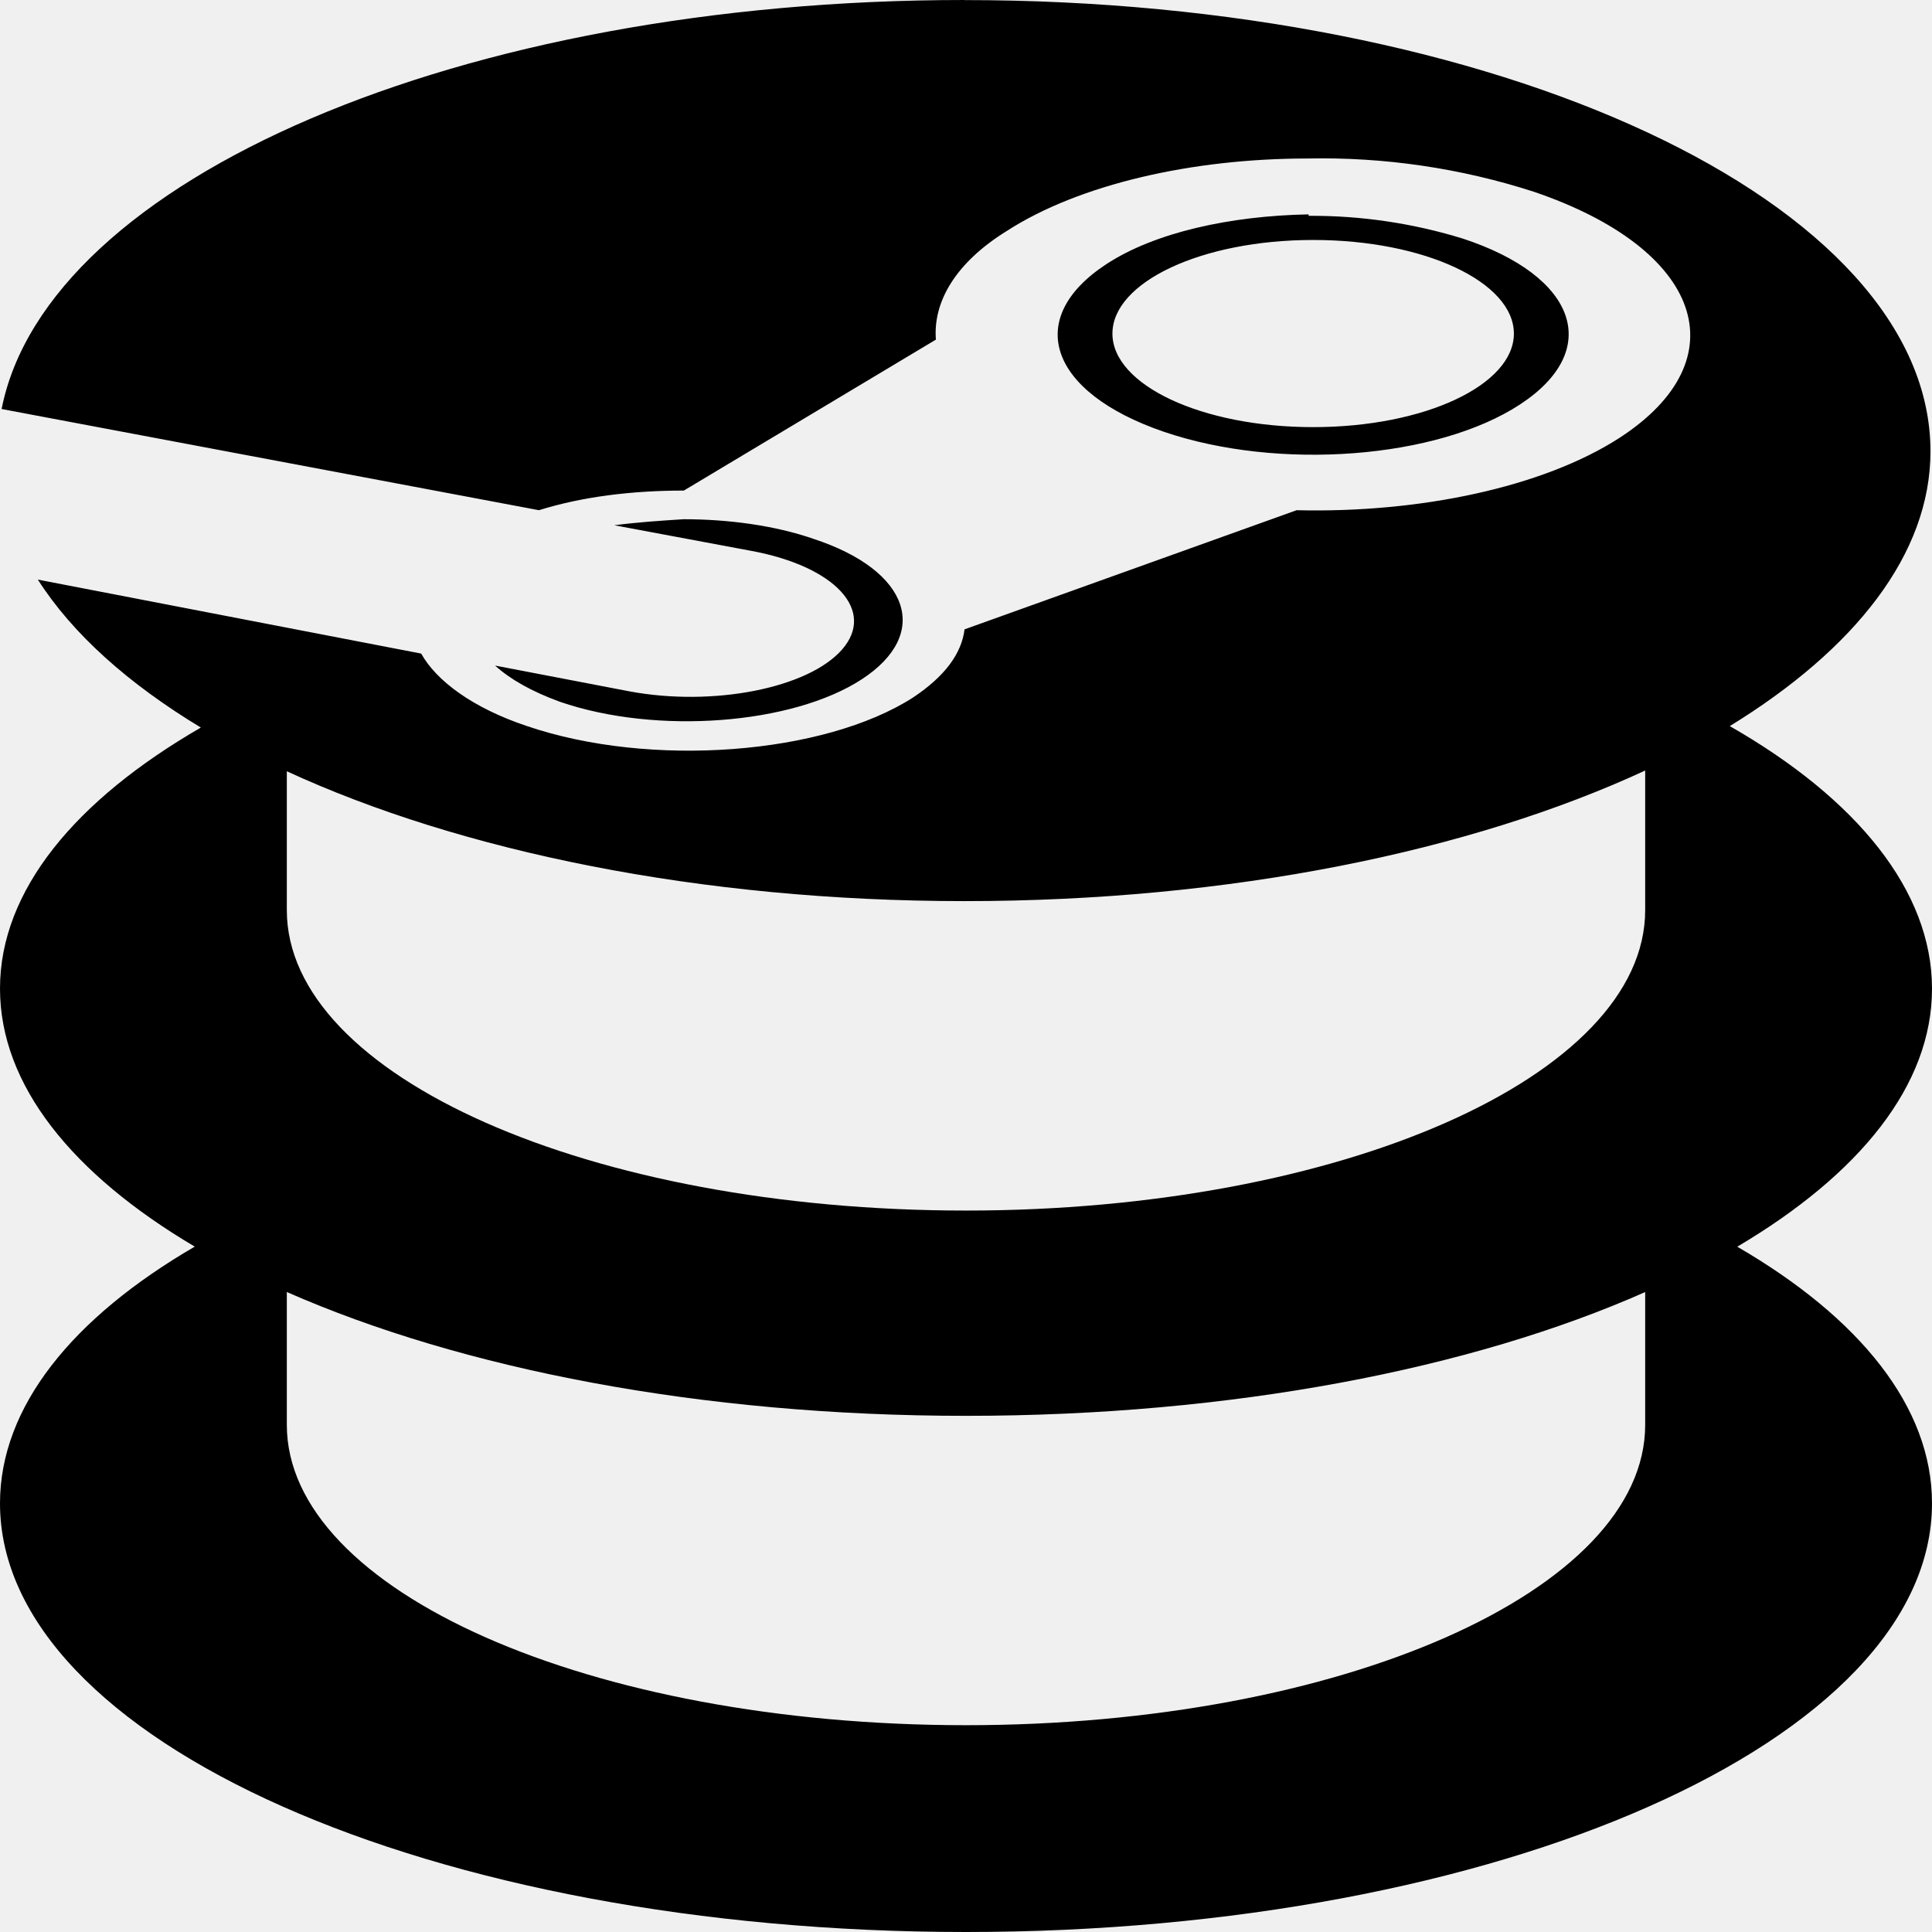
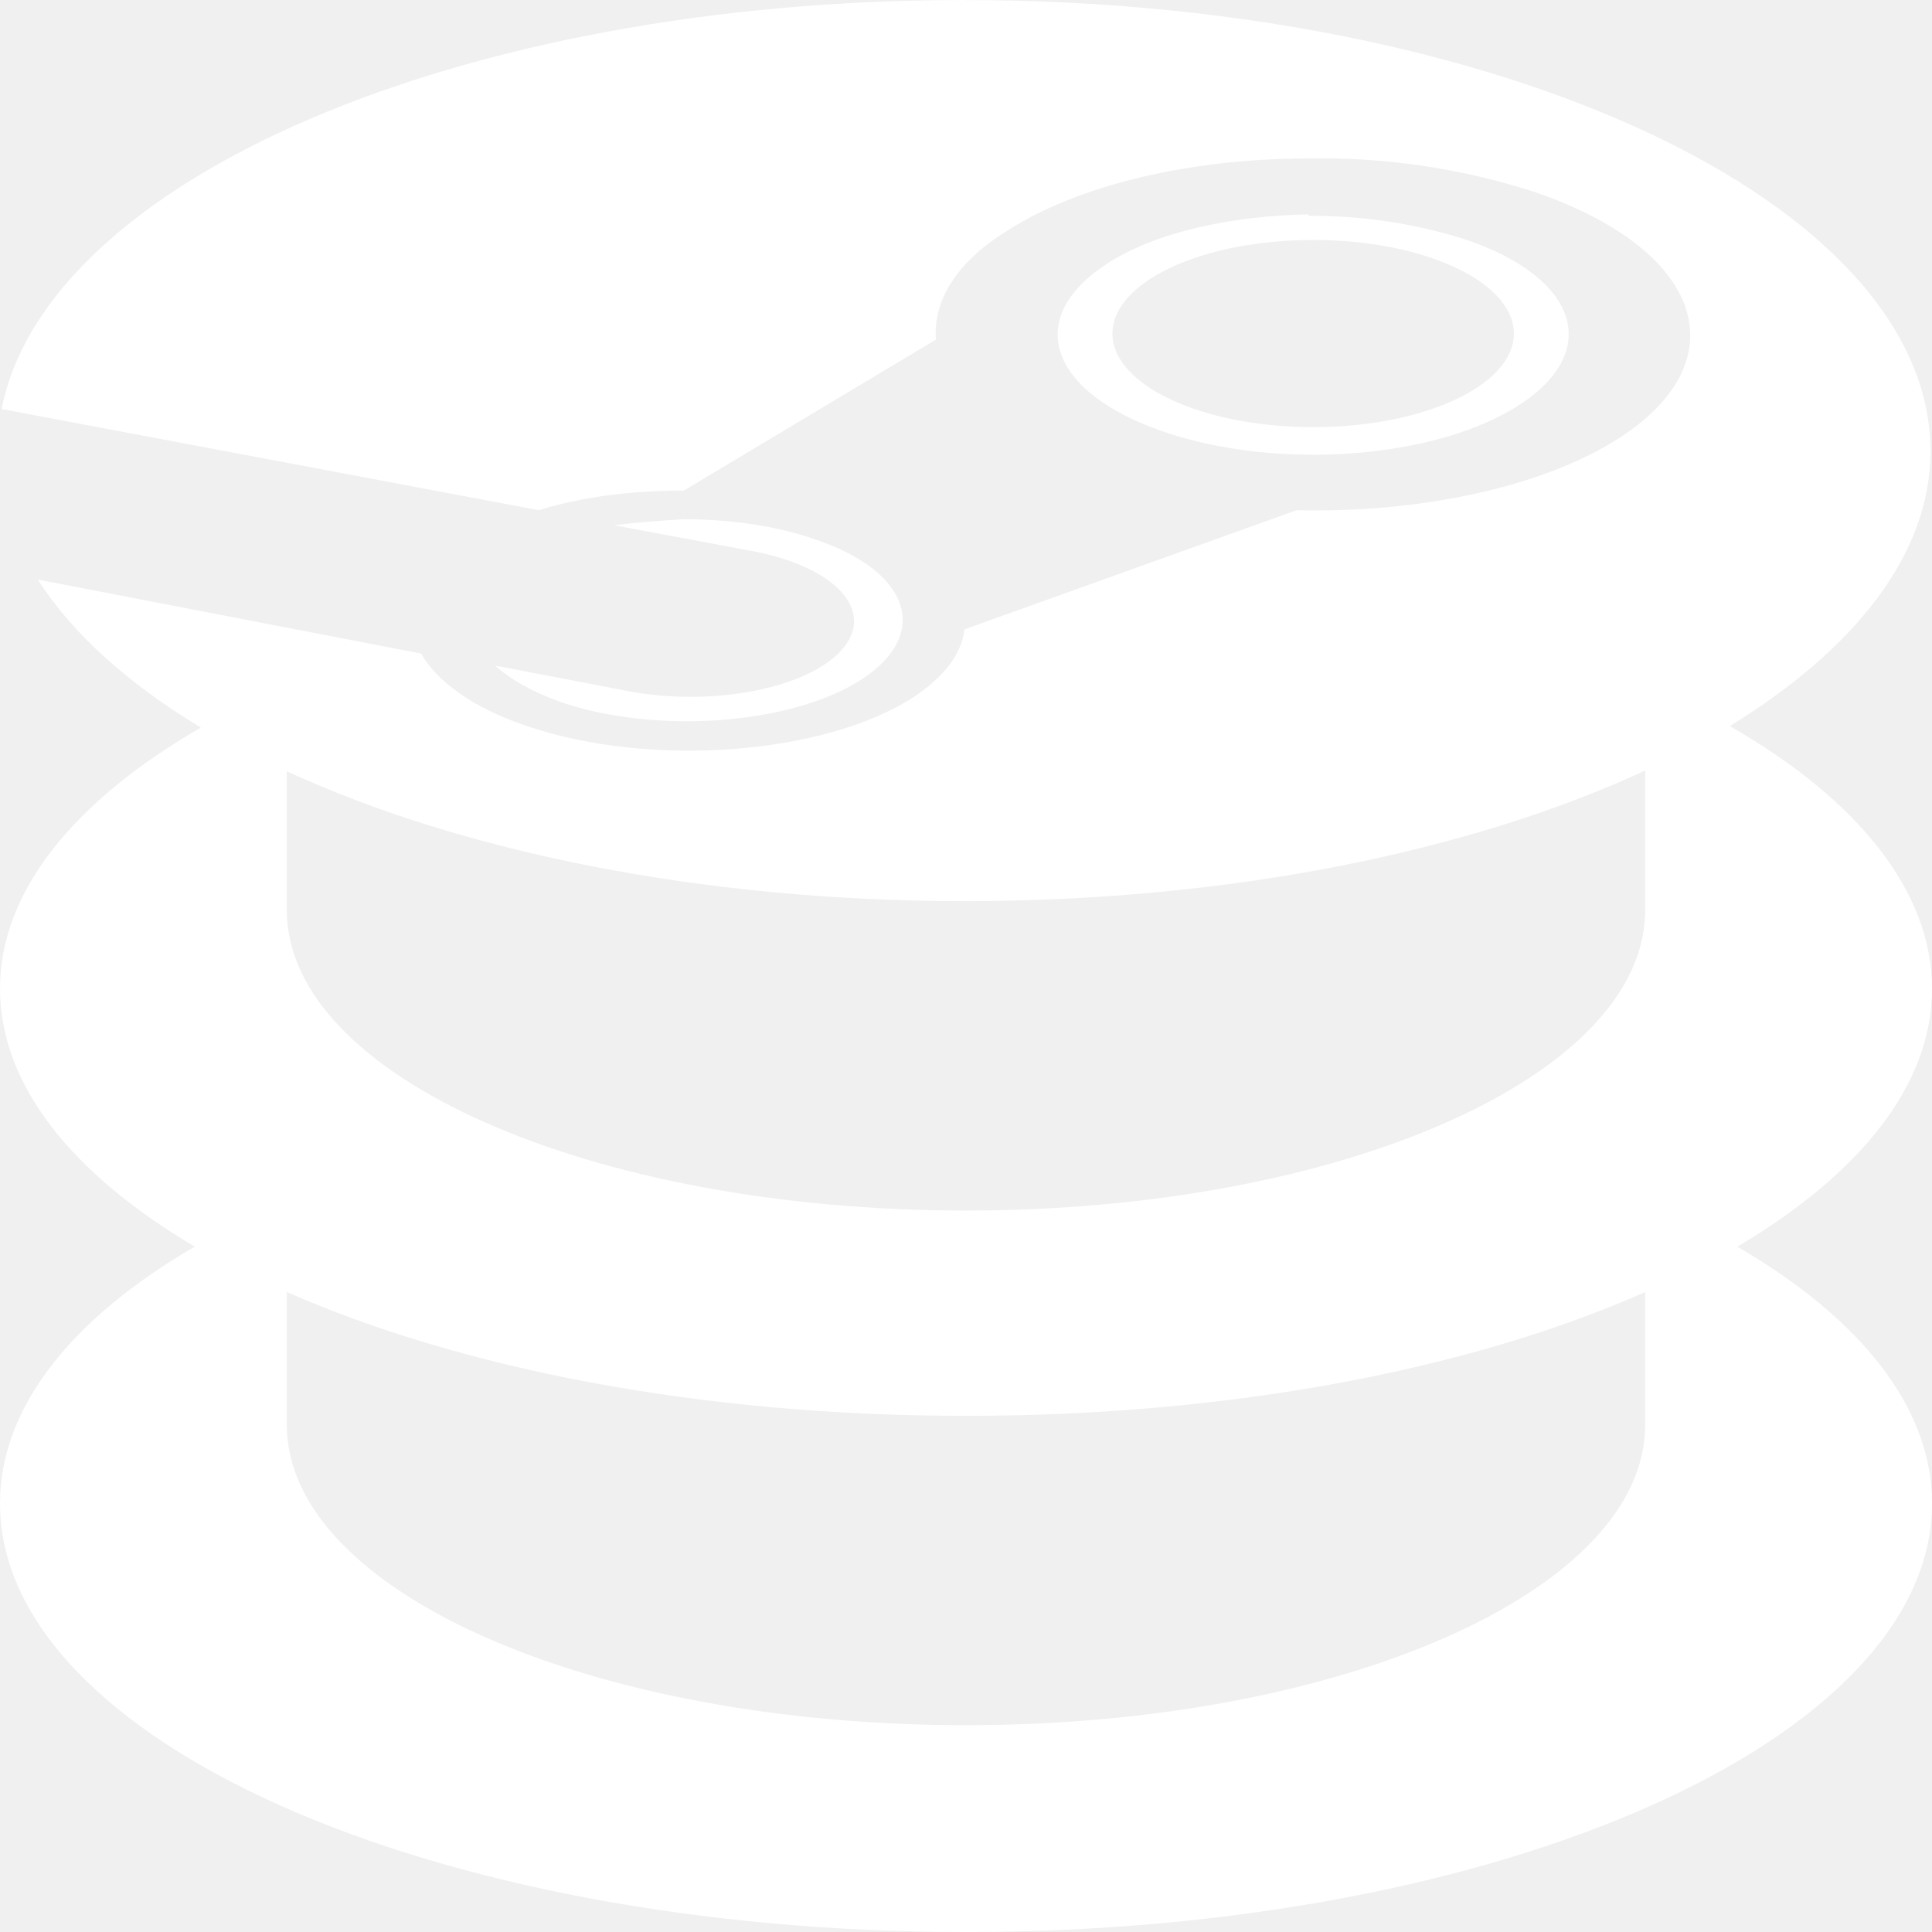
- <svg xmlns="http://www.w3.org/2000/svg" role="img" viewBox="0 0 24 24">
+ <svg xmlns="http://www.w3.org/2000/svg" role="img" viewBox="0 0 24 24" fill="#fff">
  <path d="M11.981 0C5.72 0 .581 2.231.02 5.081l6.675 1.257c.544-.17 1.162-.244 1.8-.244l3.131-1.875c-.037-.469.244-.956.881-1.35.9-.581 2.307-.9 3.732-.9a8.582 8.582 0 012.812.412c2.1.713 2.569 2.082 1.069 3.057-.956.618-2.494.937-4.013.9l-4.125 1.48c-.037.3-.243.582-.637.845-1.106.712-3.263.88-4.8.356-.675-.225-1.125-.563-1.313-.9L.47 7.2c.431.675 1.125 1.294 2.025 1.838C.938 9.938 0 11.062 0 12.28c0 1.2.9 2.307 2.419 3.206C.9 16.37 0 17.476 0 18.675 0 21.619 5.363 24 12 24c6.619 0 12-2.381 12-5.325 0-1.2-.9-2.306-2.419-3.188C23.1 14.588 24 13.482 24 12.282c0-1.219-.938-2.362-2.512-3.262 1.556-.956 2.493-2.138 2.493-3.413 0-3.093-5.381-5.606-12-5.606zm4.275 2.663c-.975.018-1.912.225-2.512.618-1.031.675-.713 1.594.712 2.082 1.425.487 3.394.337 4.425-.338 1.032-.675.713-1.594-.712-2.062a6.376 6.376 0 00-1.913-.282zm.057.318c1.387 0 2.493.525 2.493 1.163 0 .637-1.106 1.162-2.493 1.162-1.388 0-2.494-.525-2.494-1.162 0-.638 1.106-1.163 2.494-1.163zM8.493 6.45c-.3.019-.58.038-.862.075l1.707.319a2.03.94 0 11-1.52 1.744l-1.668-.32c.188.17.45.32.806.45 1.2.413 2.888.282 3.75-.28.863-.563.6-1.35-.6-1.744-.487-.169-1.068-.244-1.612-.244zm11.944 3.113v1.743c0 2.063-3.787 3.732-8.437 3.732-4.669 0-8.437-1.67-8.437-3.732V9.581c2.156.994 5.137 1.613 8.418 1.613 3.3 0 6.3-.619 8.475-1.631zm0 6.487v1.65c0 2.063-3.787 3.731-8.437 3.731-4.669 0-8.437-1.668-8.437-3.731v-1.65c2.175.956 5.137 1.538 8.437 1.538s6.281-.582 8.438-1.538z" />
</svg>
